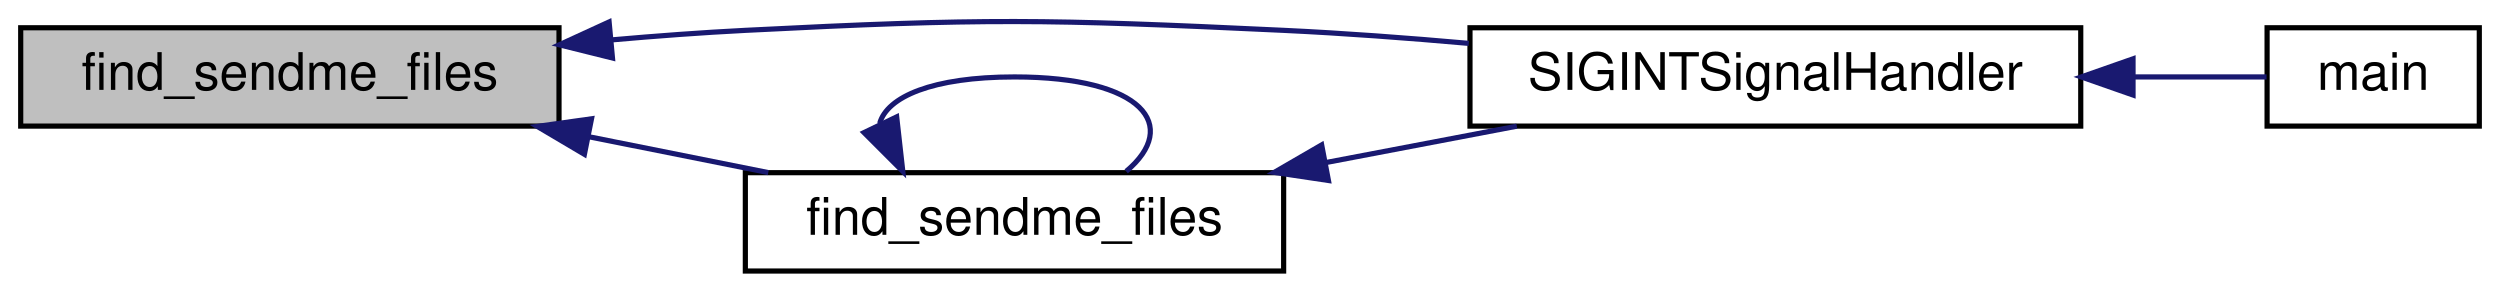
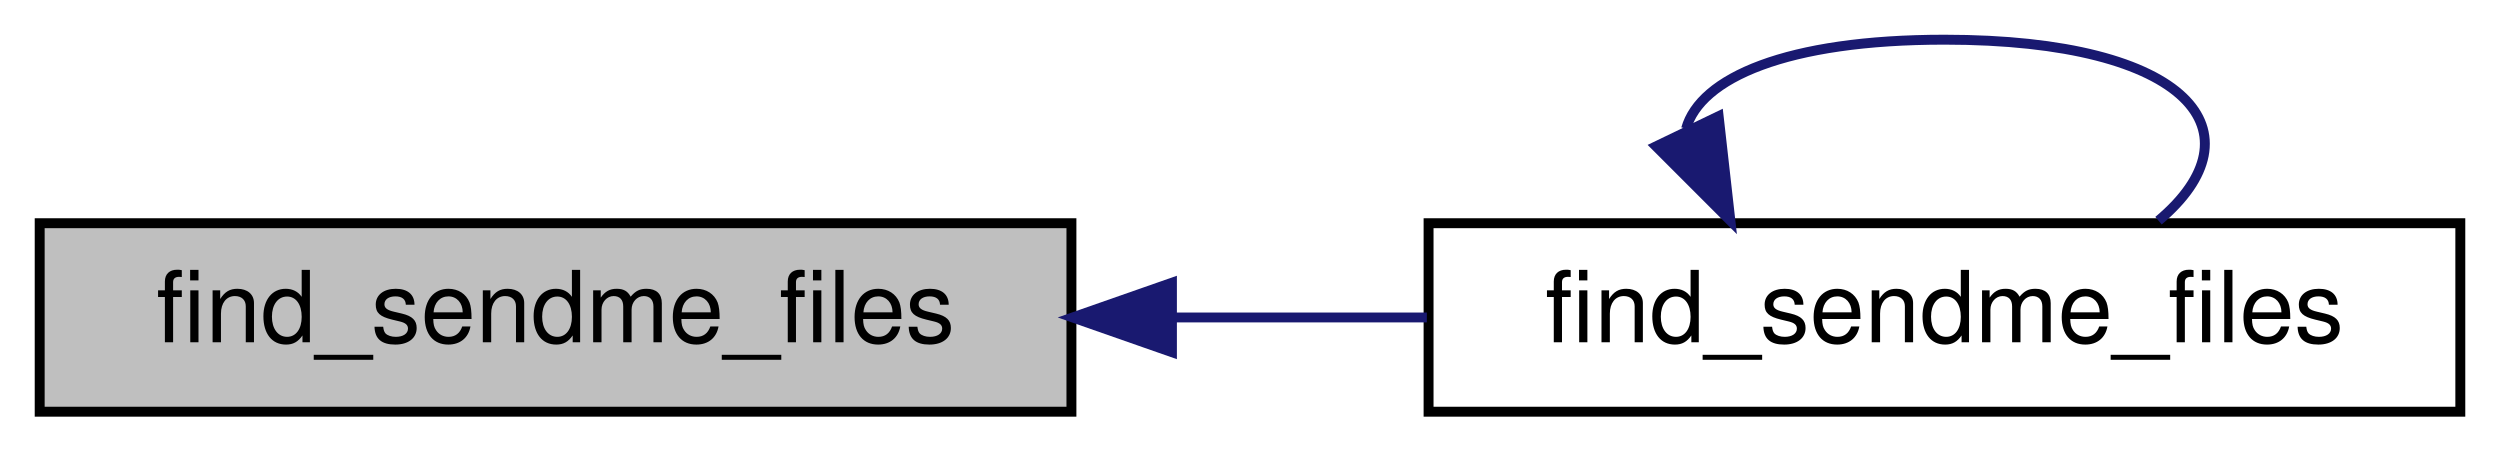
- <svg xmlns="http://www.w3.org/2000/svg" xmlns:xlink="http://www.w3.org/1999/xlink" width="483pt" height="57pt" viewBox="0.00 0.00 483.00 56.72">
-   <g id="graph0" class="graph" transform="scale(1 1) rotate(0) translate(4 52.7228)">
+ <svg xmlns="http://www.w3.org/2000/svg" xmlns:xlink="http://www.w3.org/1999/xlink" width="252pt" height="46pt" viewBox="0.00 0.00 252.00 46.00">
+   <g id="graph0" class="graph" transform="scale(1 1) rotate(0) translate(4 42)">
    <g id="node1" class="node">
-       <polygon fill="#bfbfbf" stroke="#000000" points="0,-28.5 0,-47.5 104,-47.5 104,-28.5 0,-28.5" />
-       <text text-anchor="middle" x="52" y="-35.5" font-family="Helvetica,sans-Serif" font-size="10.00" fill="#000000">find_sendme_files</text>
+       <polygon fill="#bfbfbf" stroke="#000000" points="0,-.5 0,-19.5 104,-19.5 104,-.5 0,-.5" />
+       <text text-anchor="middle" x="52" y="-7.5" font-family="Helvetica,sans-Serif" font-size="10.00" fill="#000000">find_sendme_files</text>
    </g>
    <g id="node2" class="node">
      <g id="a_node2">
-         <a xlink:href="client_8h.html#a48d605ff689f470746c858648f0a98c2" target="_top" xlink:title="Handler del segnale SIGINT. ">
-           <polygon fill="none" stroke="#000000" points="280,-28.5 280,-47.5 398,-47.5 398,-28.5 280,-28.5" />
-           <text text-anchor="middle" x="339" y="-35.5" font-family="Helvetica,sans-Serif" font-size="10.00" fill="#000000">SIGINTSignalHandler</text>
-         </a>
-       </g>
-     </g>
-     <g id="edge1" class="edge">
-       <path fill="none" stroke="#191970" d="M114.137,-45.152C122.812,-45.918 131.622,-46.573 140,-47 186.162,-49.354 197.829,-49.182 244,-47 255.584,-46.453 267.936,-45.532 279.77,-44.482" />
-       <polygon fill="#191970" stroke="#191970" points="114.331,-41.655 104.049,-44.21 113.68,-48.625 114.331,-41.655" />
-     </g>
-     <g id="node4" class="node">
-       <g id="a_node4">
        <a xlink:href="files_8h.html#a627e4b202ea71f3bd241ccf562449bd6" target="_top" xlink:title="find_sendme_files">
          <polygon fill="none" stroke="#000000" points="140,-.5 140,-19.5 244,-19.5 244,-.5 140,-.5" />
          <text text-anchor="middle" x="192" y="-7.5" font-family="Helvetica,sans-Serif" font-size="10.00" fill="#000000">find_sendme_files</text>
        </a>
      </g>
    </g>
-     <g id="edge3" class="edge">
-       <path fill="none" stroke="#191970" d="M109.77,-26.446C121.3,-24.14 133.287,-21.742 144.427,-19.515" />
-       <polygon fill="#191970" stroke="#191970" points="108.908,-23.049 99.788,-28.442 110.281,-29.913 108.908,-23.049" />
-     </g>
-     <g id="node3" class="node">
-       <g id="a_node3">
-         <a xlink:href="client_8c.html#a0ddf1224851353fc92bfbff6f499fa97" target="_top" xlink:title="main">
-           <polygon fill="none" stroke="#000000" points="434,-28.5 434,-47.5 475,-47.5 475,-28.5 434,-28.5" />
-           <text text-anchor="middle" x="454.5" y="-35.5" font-family="Helvetica,sans-Serif" font-size="10.00" fill="#000000">main</text>
-         </a>
-       </g>
+     <g id="edge1" class="edge">
+       <path fill="none" stroke="#191970" d="M114.387,-10C122.885,-10 131.534,-10 139.826,-10" />
+       <polygon fill="#191970" stroke="#191970" points="114.131,-6.5 104.131,-10 114.131,-13.5 114.131,-6.5" />
    </g>
    <g id="edge2" class="edge">
-       <path fill="none" stroke="#191970" d="M408.297,-38C417.586,-38 426.458,-38 433.901,-38" />
-       <polygon fill="#191970" stroke="#191970" points="408.103,-34.5 398.103,-38 408.103,-41.5 408.103,-34.5" />
-     </g>
-     <g id="edge4" class="edge">
-       <path fill="none" stroke="#191970" d="M252.292,-21.484C264.511,-23.812 277.233,-26.235 289.048,-28.485" />
-       <polygon fill="#191970" stroke="#191970" points="252.656,-17.991 242.178,-19.558 251.346,-24.867 252.656,-17.991" />
-     </g>
-     <g id="edge5" class="edge">
      <path fill="none" stroke="#191970" d="M165.958,-29.029C167.379,-34.128 176.059,-38 192,-38 216.883,-38 224.076,-28.565 213.578,-19.757" />
      <polygon fill="#191970" stroke="#191970" points="169.238,-30.285 170.422,-19.757 162.931,-27.249 169.238,-30.285" />
    </g>
  </g>
</svg>
